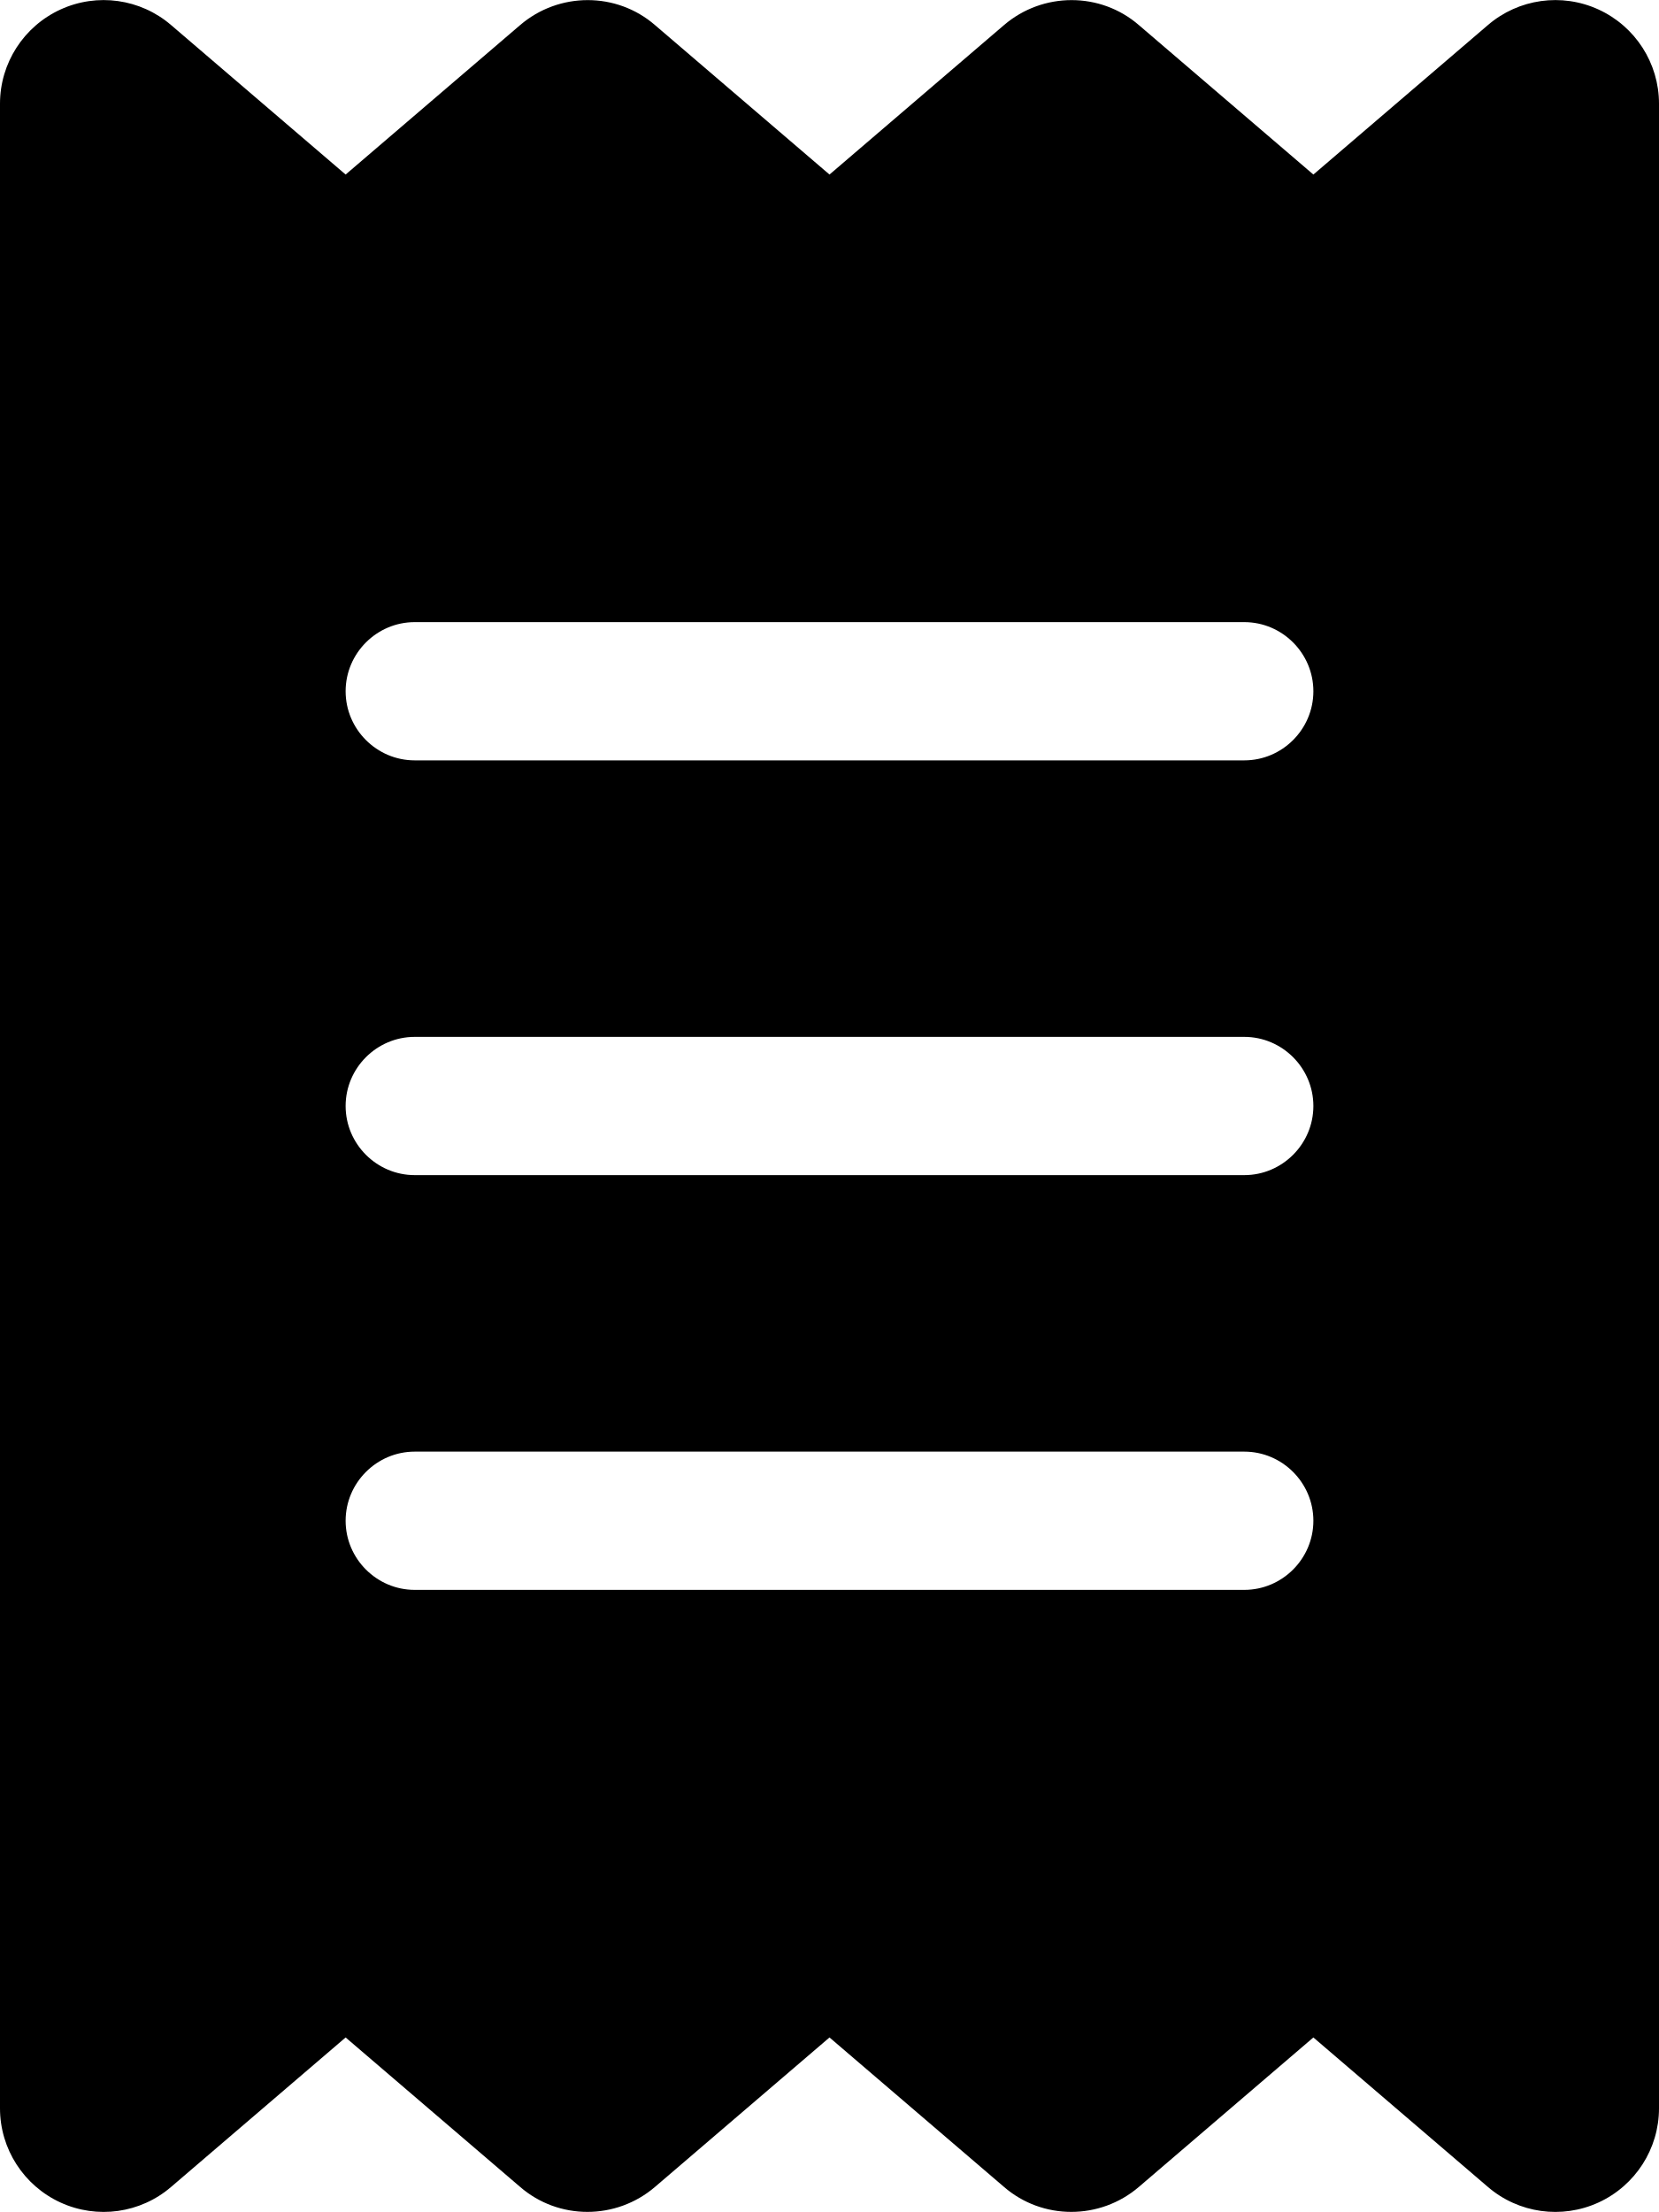
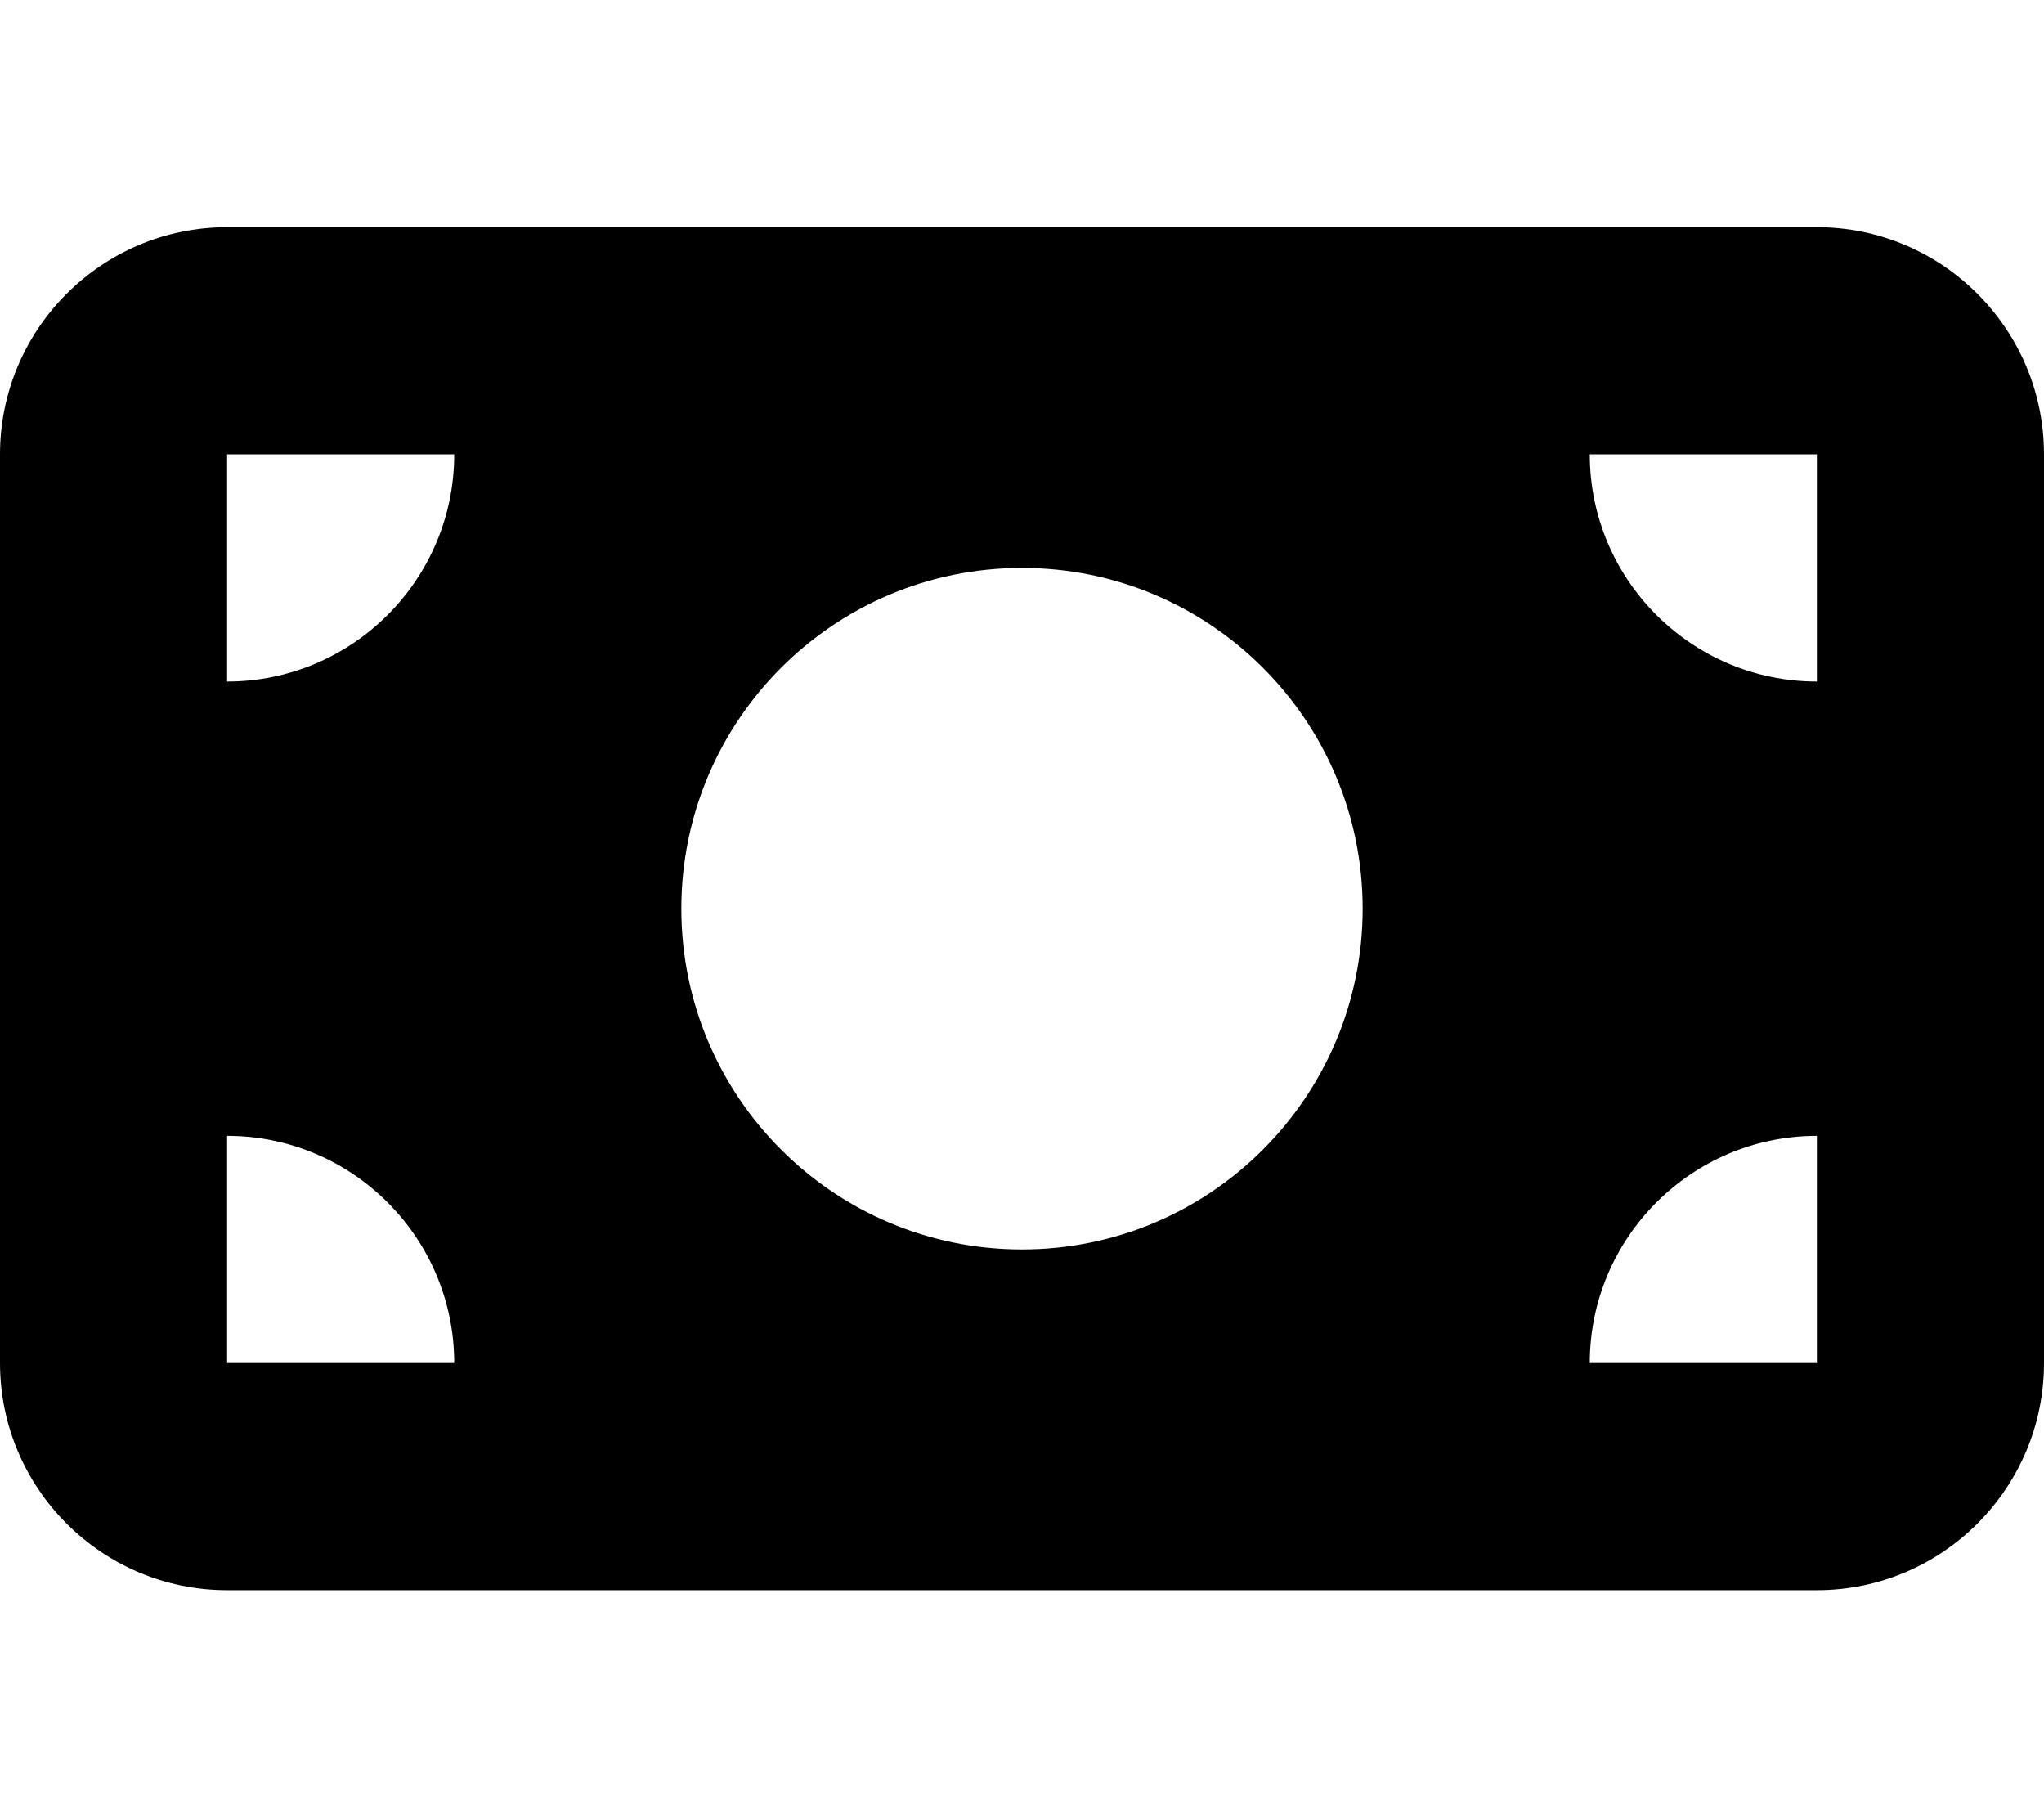
- <svg xmlns="http://www.w3.org/2000/svg" viewBox="0 0 384 512">
-   <path d="M14 2.2C22.5-1.7 32.5-.3 39.6 5.8L80 40.4 120.4 5.8c9-7.7 22.3-7.7 31.2 0L192 40.4 232.4 5.8c9-7.7 22.3-7.7 31.2 0L304 40.4 344.4 5.8c7.1-6.1 17.1-7.5 25.6-3.6s14 12.4 14 21.8V488c0 9.4-5.5 17.9-14 21.8s-18.5 2.5-25.6-3.6L304 471.6l-40.4 34.6c-9 7.7-22.3 7.7-31.2 0L192 471.6l-40.4 34.6c-9 7.7-22.3 7.7-31.2 0L80 471.6 39.6 506.2c-7.1 6.1-17.1 7.5-25.6 3.6S0 497.4 0 488V24C0 14.6 5.5 6.1 14 2.2zM96 144c-8.8 0-16 7.2-16 16s7.2 16 16 16H288c8.8 0 16-7.2 16-16s-7.2-16-16-16H96zM80 352c0 8.8 7.2 16 16 16H288c8.8 0 16-7.2 16-16s-7.2-16-16-16H96c-8.8 0-16 7.2-16 16zM96 240c-8.8 0-16 7.2-16 16s7.2 16 16 16H288c8.8 0 16-7.2 16-16s-7.2-16-16-16H96z" />
+ <svg xmlns="http://www.w3.org/2000/svg" viewBox="0 0 576 512">
+   <path d="M64 64C28.7 64 0 92.7 0 128V384c0 35.3 28.7 64 64 64H512c35.3 0 64-28.7 64-64V128c0-35.3-28.7-64-64-64H64zm64 320H64V320c35.3 0 64 28.7 64 64zM64 192V128h64c0 35.3-28.7 64-64 64zM448 384c0-35.3 28.7-64 64-64v64H448zm64-192c-35.3 0-64-28.7-64-64h64v64zM288 160a96 96 0 1 1 0 192 96 96 0 1 1 0-192z" />
</svg>
